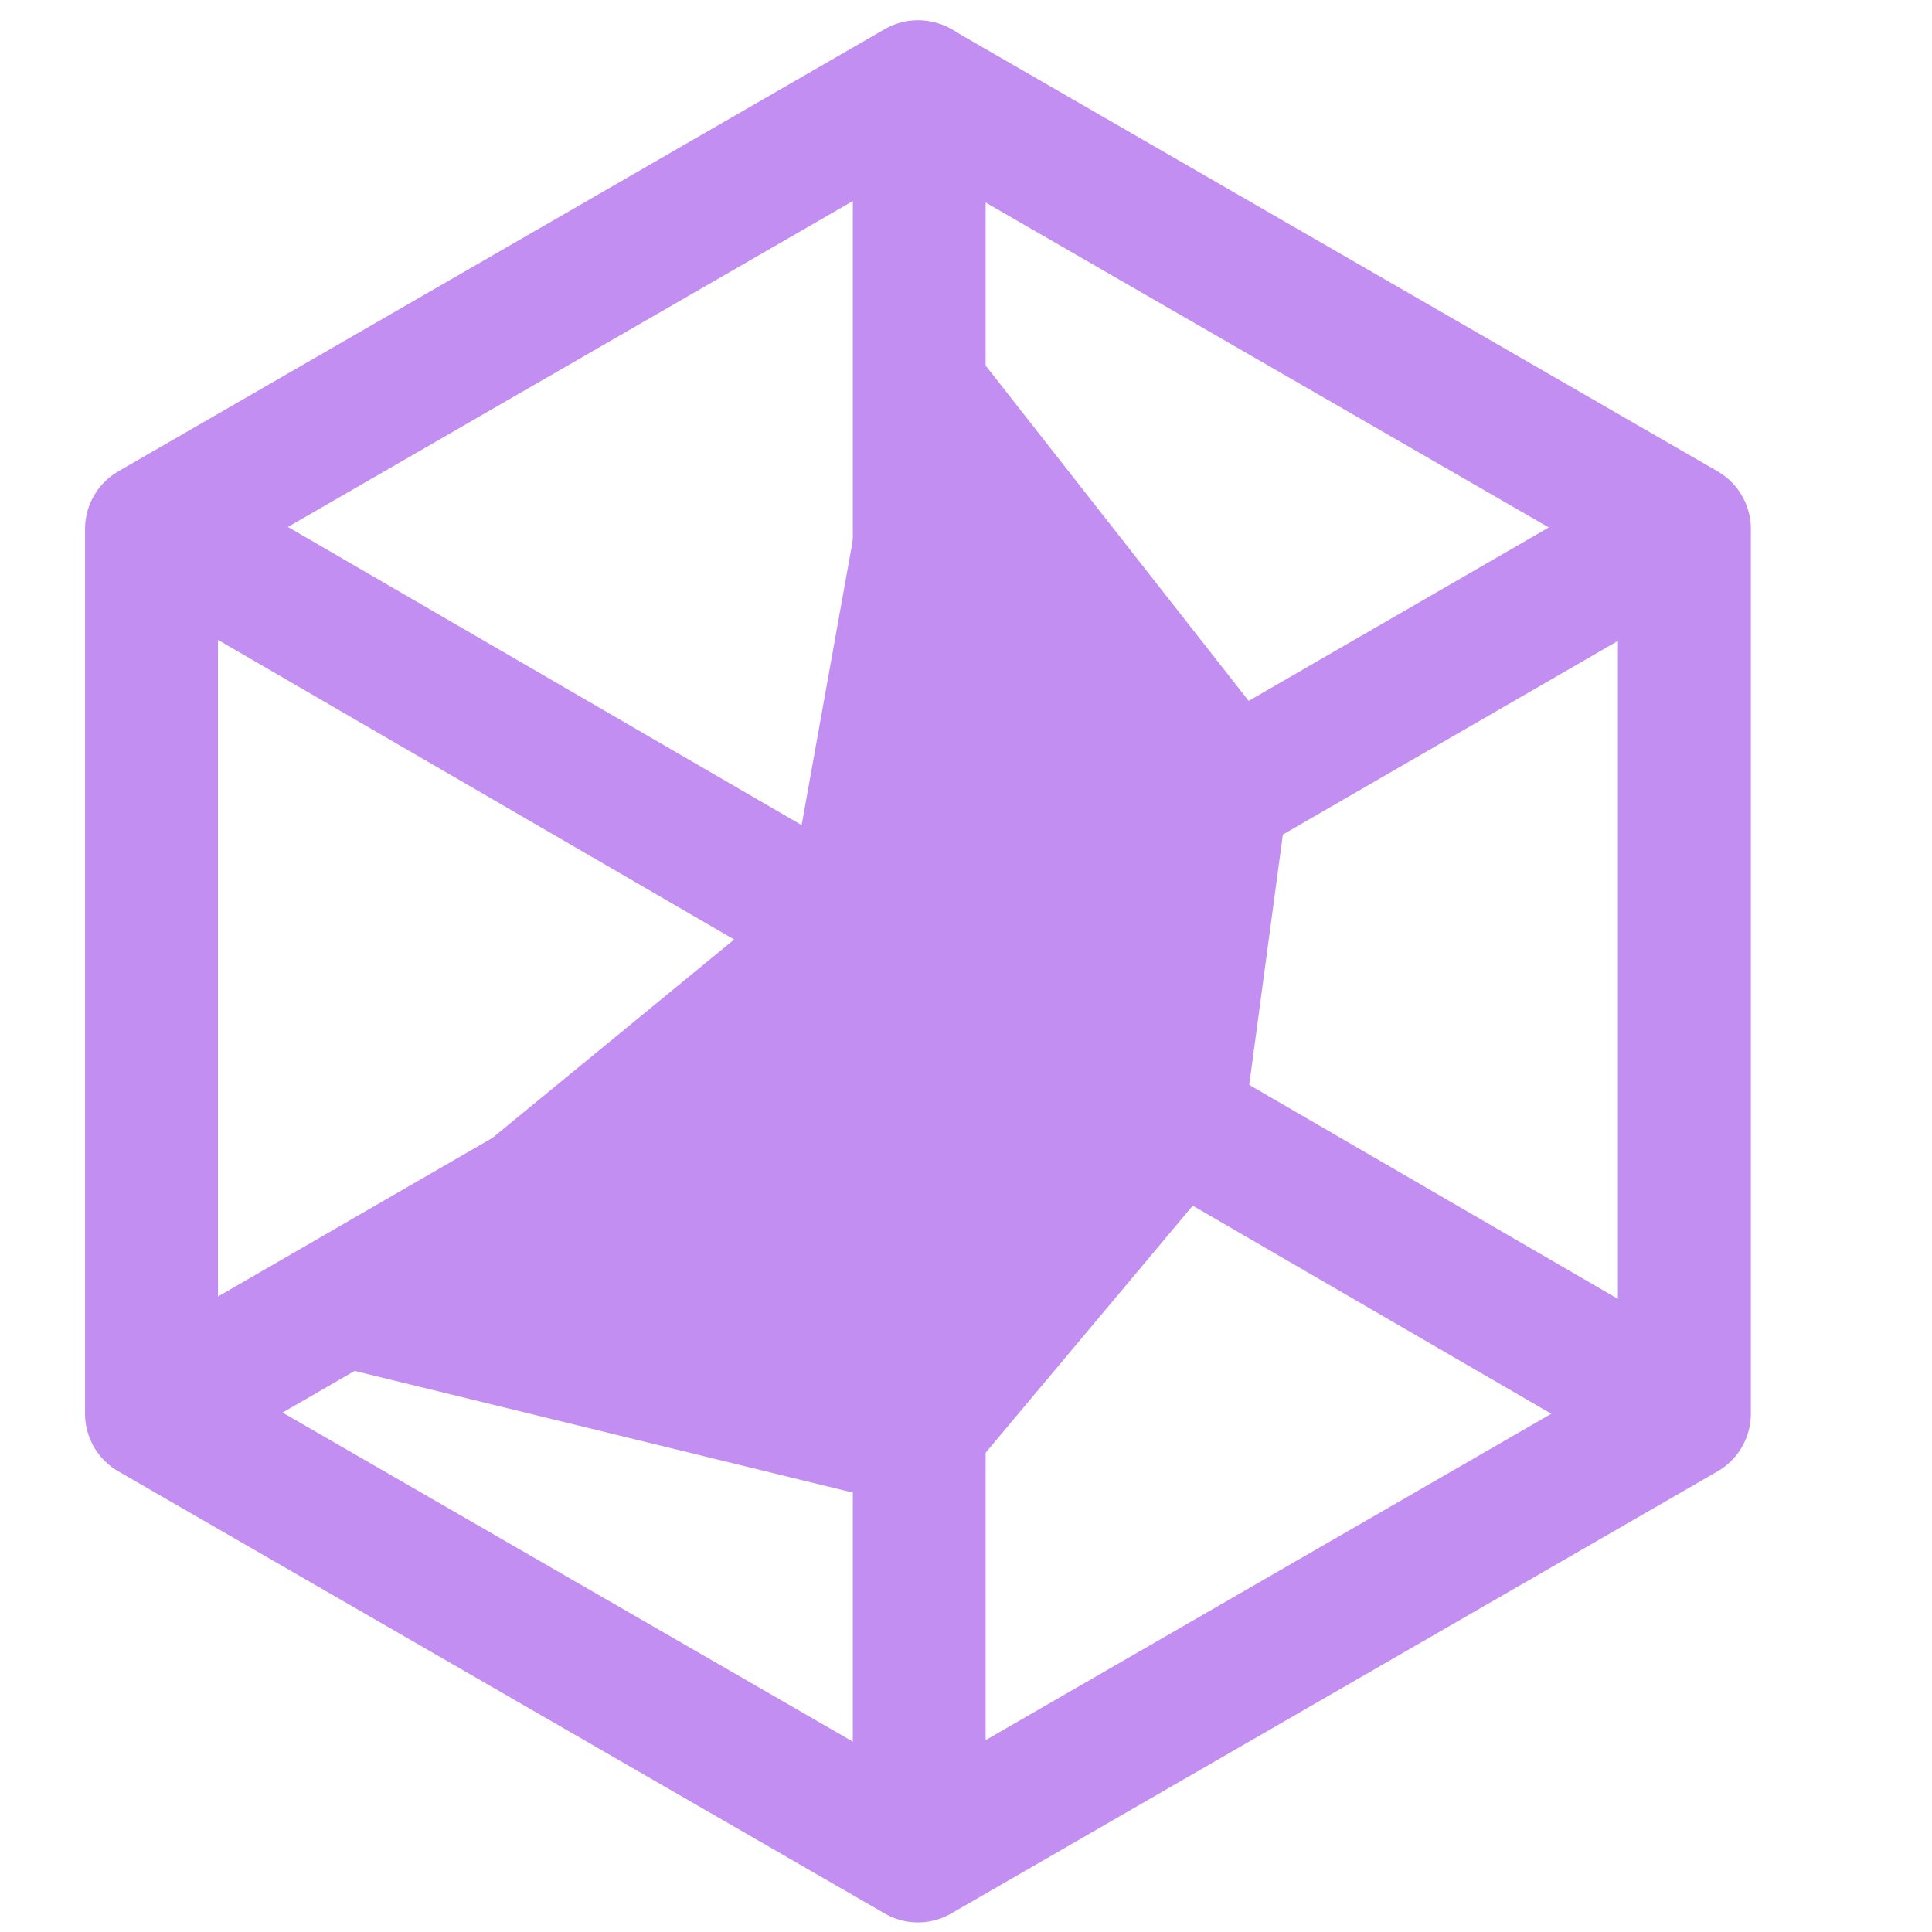
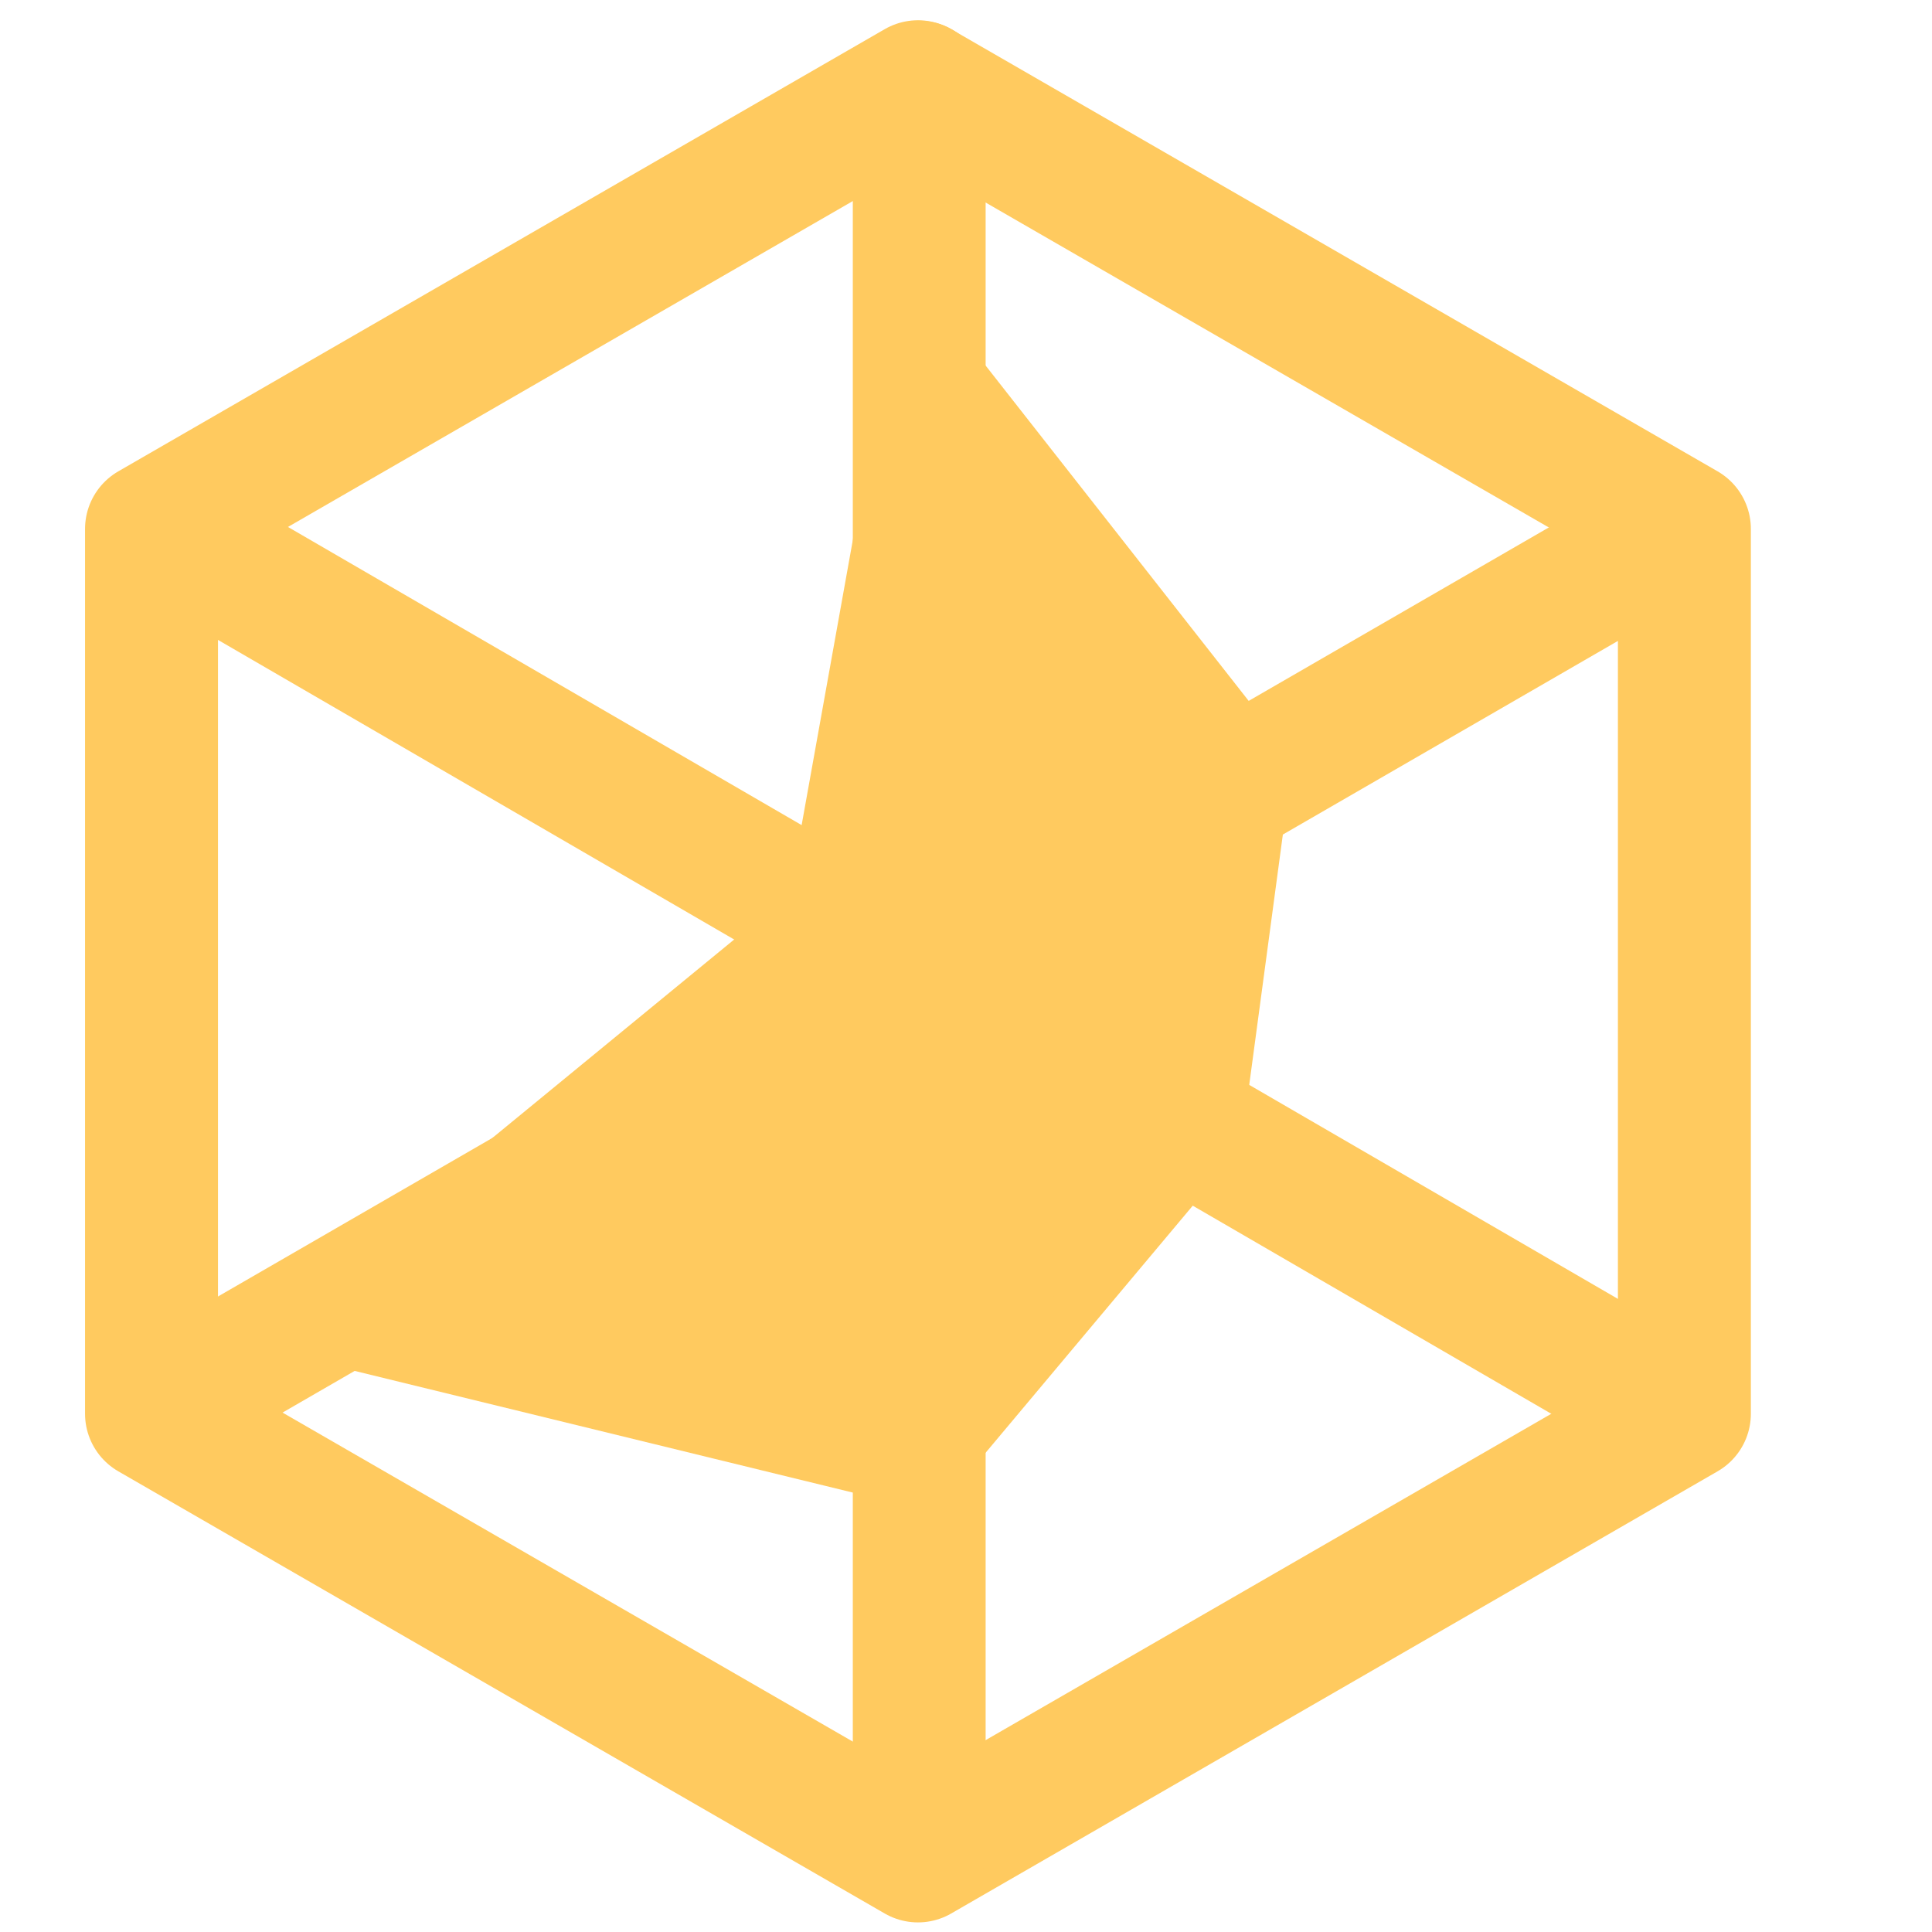
<svg xmlns="http://www.w3.org/2000/svg" width="16" height="16" viewBox="0 0 4.233 4.233" version="1.1" id="svg1" xml:space="preserve">
  <defs id="defs1" />
-   <path style="fill:none;stroke:#c38ef1;stroke-width:0.319;stroke-linecap:round;stroke-linejoin:round;stroke-dasharray:none;paint-order:markers fill stroke;stroke-opacity:1" id="path7" d="m 3.836,0.998 0,2.123 -1.839,1.061 -1.839,-1.061 -1e-8,-2.123 1.839,-1.061 z" transform="matrix(0.9131386,0,0,0.9131386,0.18769,0.2475699)" />
-   <path id="path9" style="fill:#c38ef1;fill-opacity:1;stroke:#c38ef1;stroke-width:0.106;stroke-linecap:round;stroke-linejoin:round;stroke-opacity:1;paint-order:markers fill stroke" transform="translate(0.7908546,1.02907)" d="M 1.877,1.465 1.239,2.226 -0.145,1.888 0.987,0.959 1.219,-0.333 l 0.768,0.979 z" />
-   <path style="fill:#6d6e72;fill-opacity:1;stroke:#c38ef1;stroke-width:0.291;stroke-linecap:round;stroke-linejoin:round;stroke-dasharray:none;paint-order:markers fill stroke;stroke-opacity:1" d="M 2.014,0.191 V 4.057" id="path10" />
-   <path style="fill:#6d6e72;fill-opacity:1;stroke:#c38ef1;stroke-width:0.291;stroke-linecap:round;stroke-linejoin:round;stroke-dasharray:none;paint-order:markers fill stroke;stroke-opacity:1" d="M 3.686,3.096 0.347,1.158" id="path11" />
-   <path style="fill:#6d6e72;fill-opacity:1;stroke:#c38ef1;stroke-width:0.291;stroke-linecap:round;stroke-linejoin:round;stroke-dasharray:none;paint-order:markers fill stroke;stroke-opacity:1" d="M 3.675,1.161 0.368,3.072" id="path12" />
+   <path style="fill:none;stroke:#ffca5f;stroke-width:0.319;stroke-linecap:round;stroke-linejoin:round;stroke-dasharray:none;paint-order:markers fill stroke;stroke-opacity:1" id="path7" d="m 3.836,0.998 0,2.123 -1.839,1.061 -1.839,-1.061 -1e-8,-2.123 1.839,-1.061 z" transform="matrix(0.9131386,0,0,0.9131386,0.18769,0.2475699)" />
+   <path id="path9" style="fill:#ffca5f;fill-opacity:1;stroke:#ffca5f;stroke-width:0.106;stroke-linecap:round;stroke-linejoin:round;stroke-opacity:1;paint-order:markers fill stroke" transform="translate(0.7908546,1.02907)" d="M 1.877,1.465 1.239,2.226 -0.145,1.888 0.987,0.959 1.219,-0.333 l 0.768,0.979 z" />
+   <path style="fill:#ffca5f;fill-opacity:1;stroke:#ffca5f;stroke-width:0.291;stroke-linecap:round;stroke-linejoin:round;stroke-dasharray:none;paint-order:markers fill stroke;stroke-opacity:1" d="M 2.014,0.191 V 4.057" id="path10" />
+   <path style="fill:#6d6e72;fill-opacity:1;stroke:#ffca5f;stroke-width:0.291;stroke-linecap:round;stroke-linejoin:round;stroke-dasharray:none;paint-order:markers fill stroke;stroke-opacity:1" d="M 3.686,3.096 0.347,1.158" id="path11" />
+   <path style="fill:#ffca5f;fill-opacity:1;stroke:#ffca5f;stroke-width:0.291;stroke-linecap:round;stroke-linejoin:round;stroke-dasharray:none;paint-order:markers fill stroke;stroke-opacity:1" d="M 3.675,1.161 0.368,3.072" id="path12" />
</svg>
